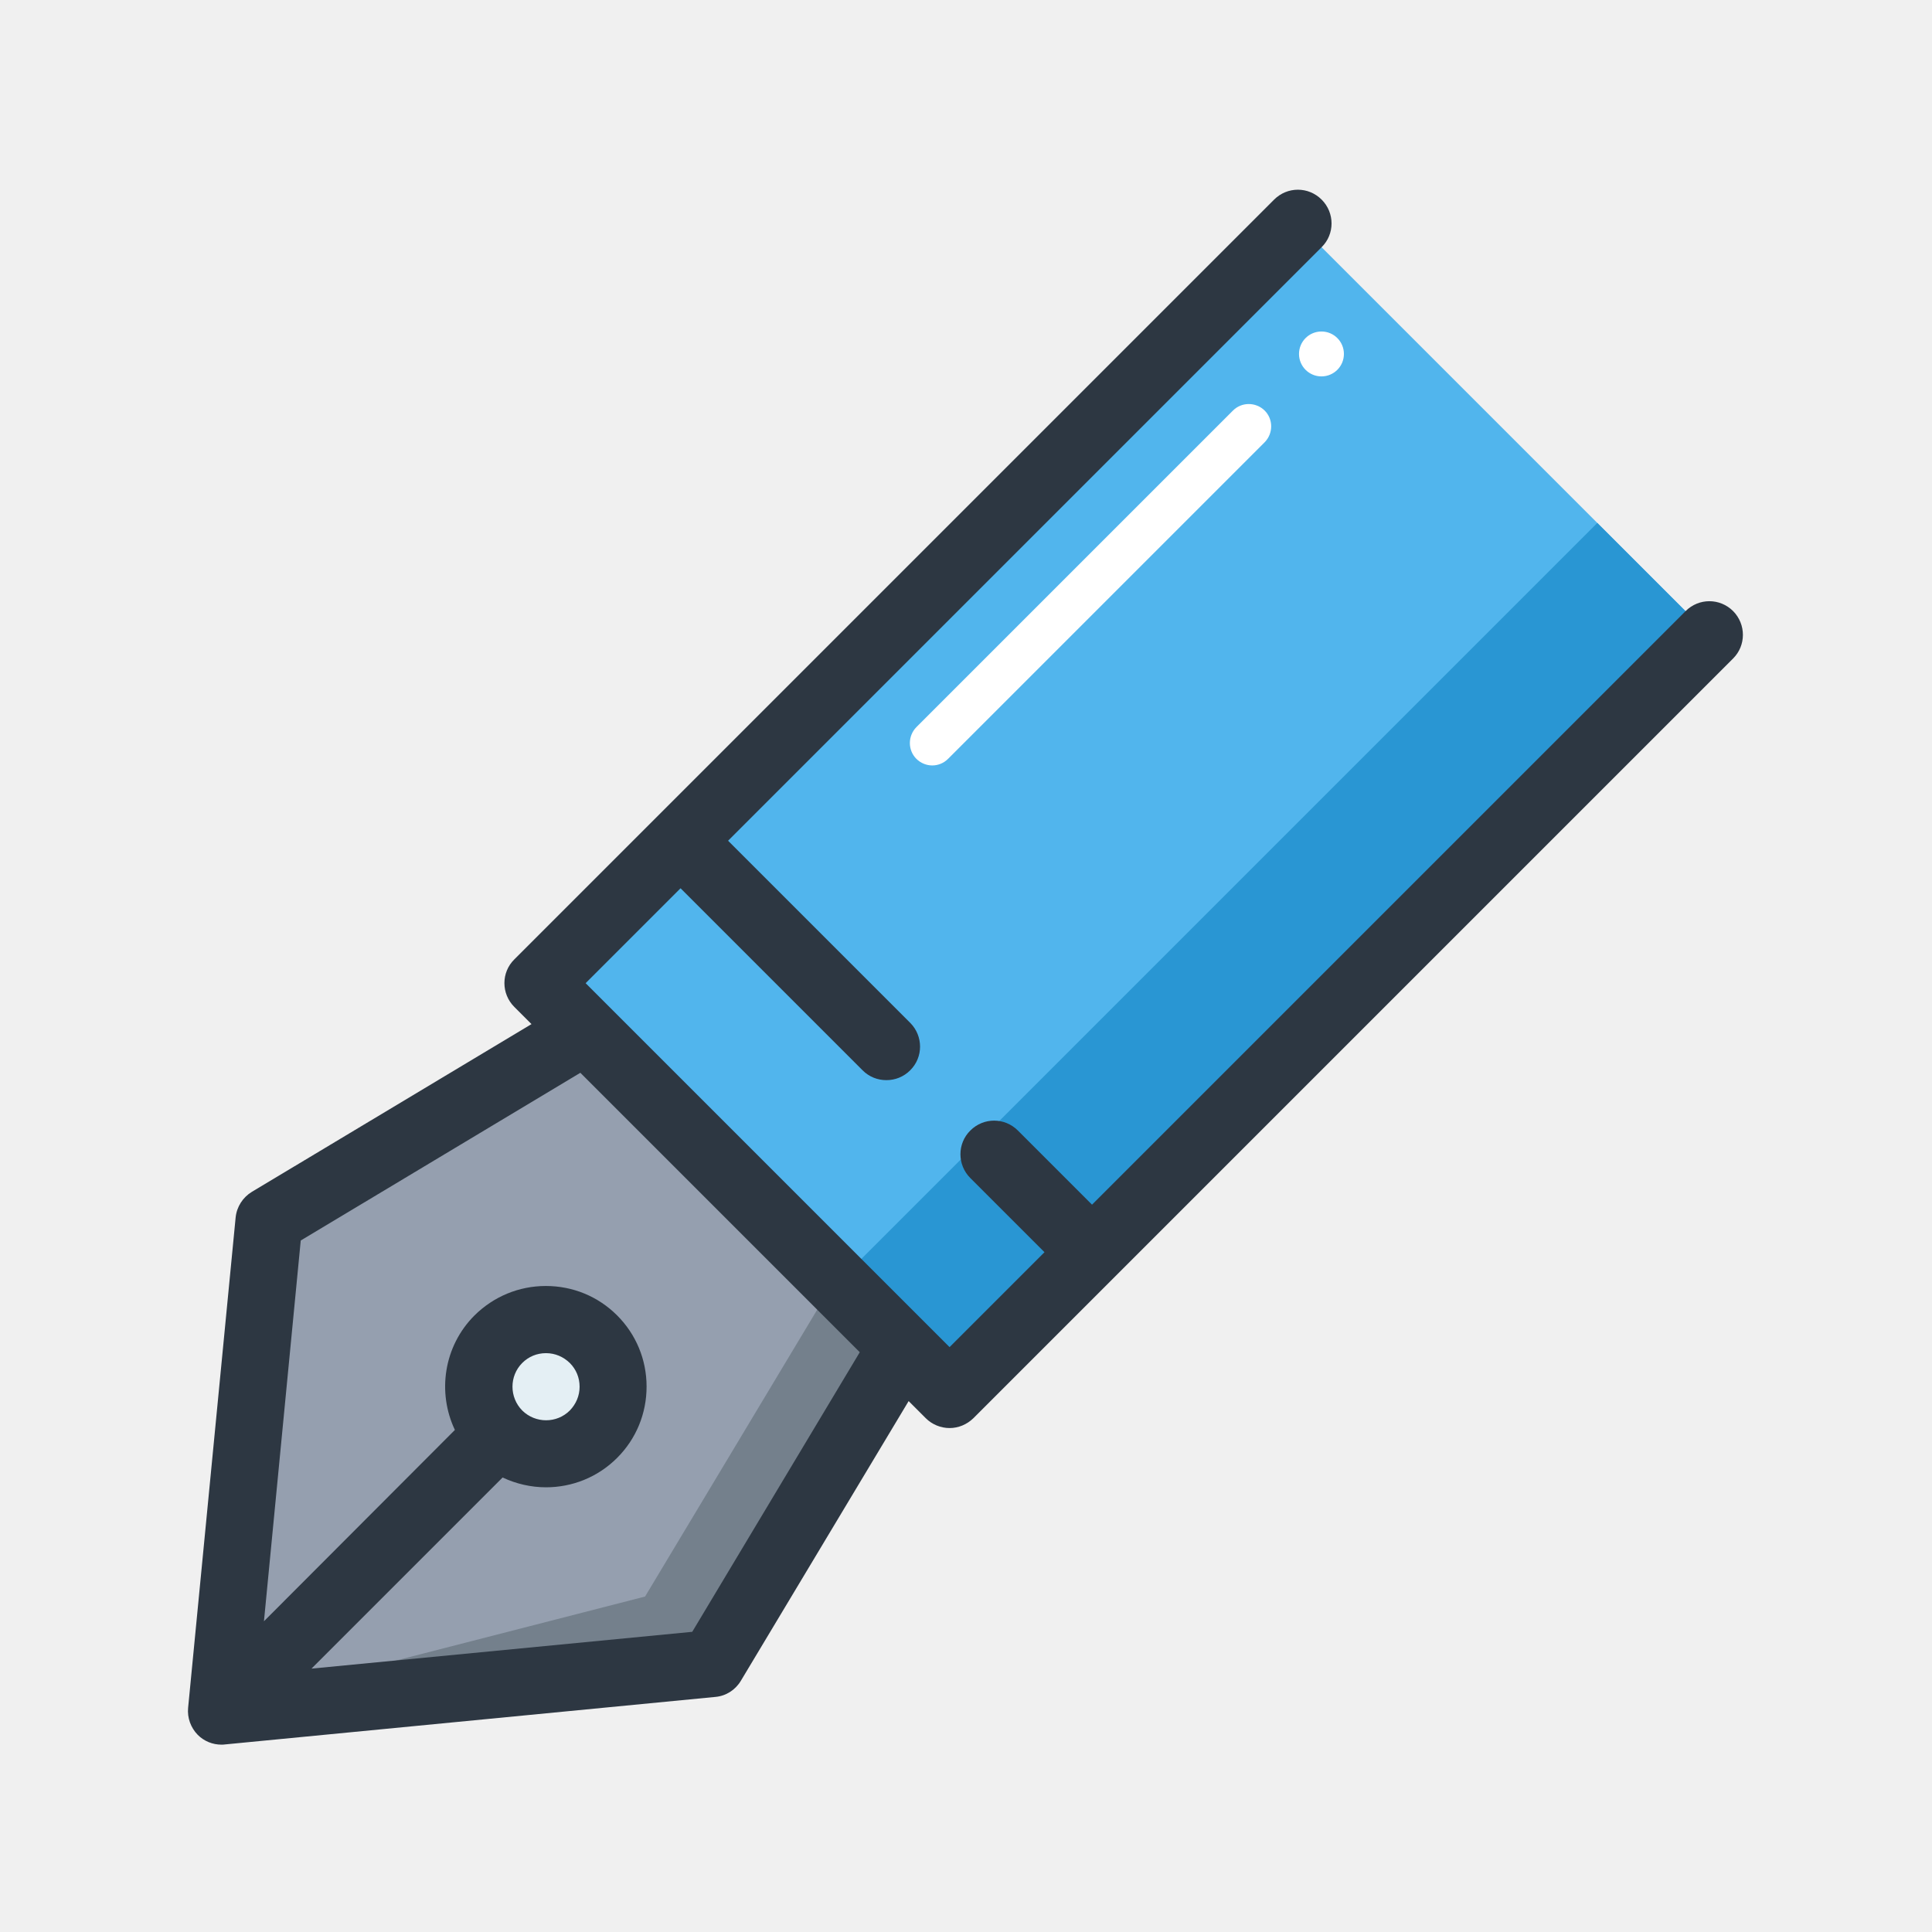
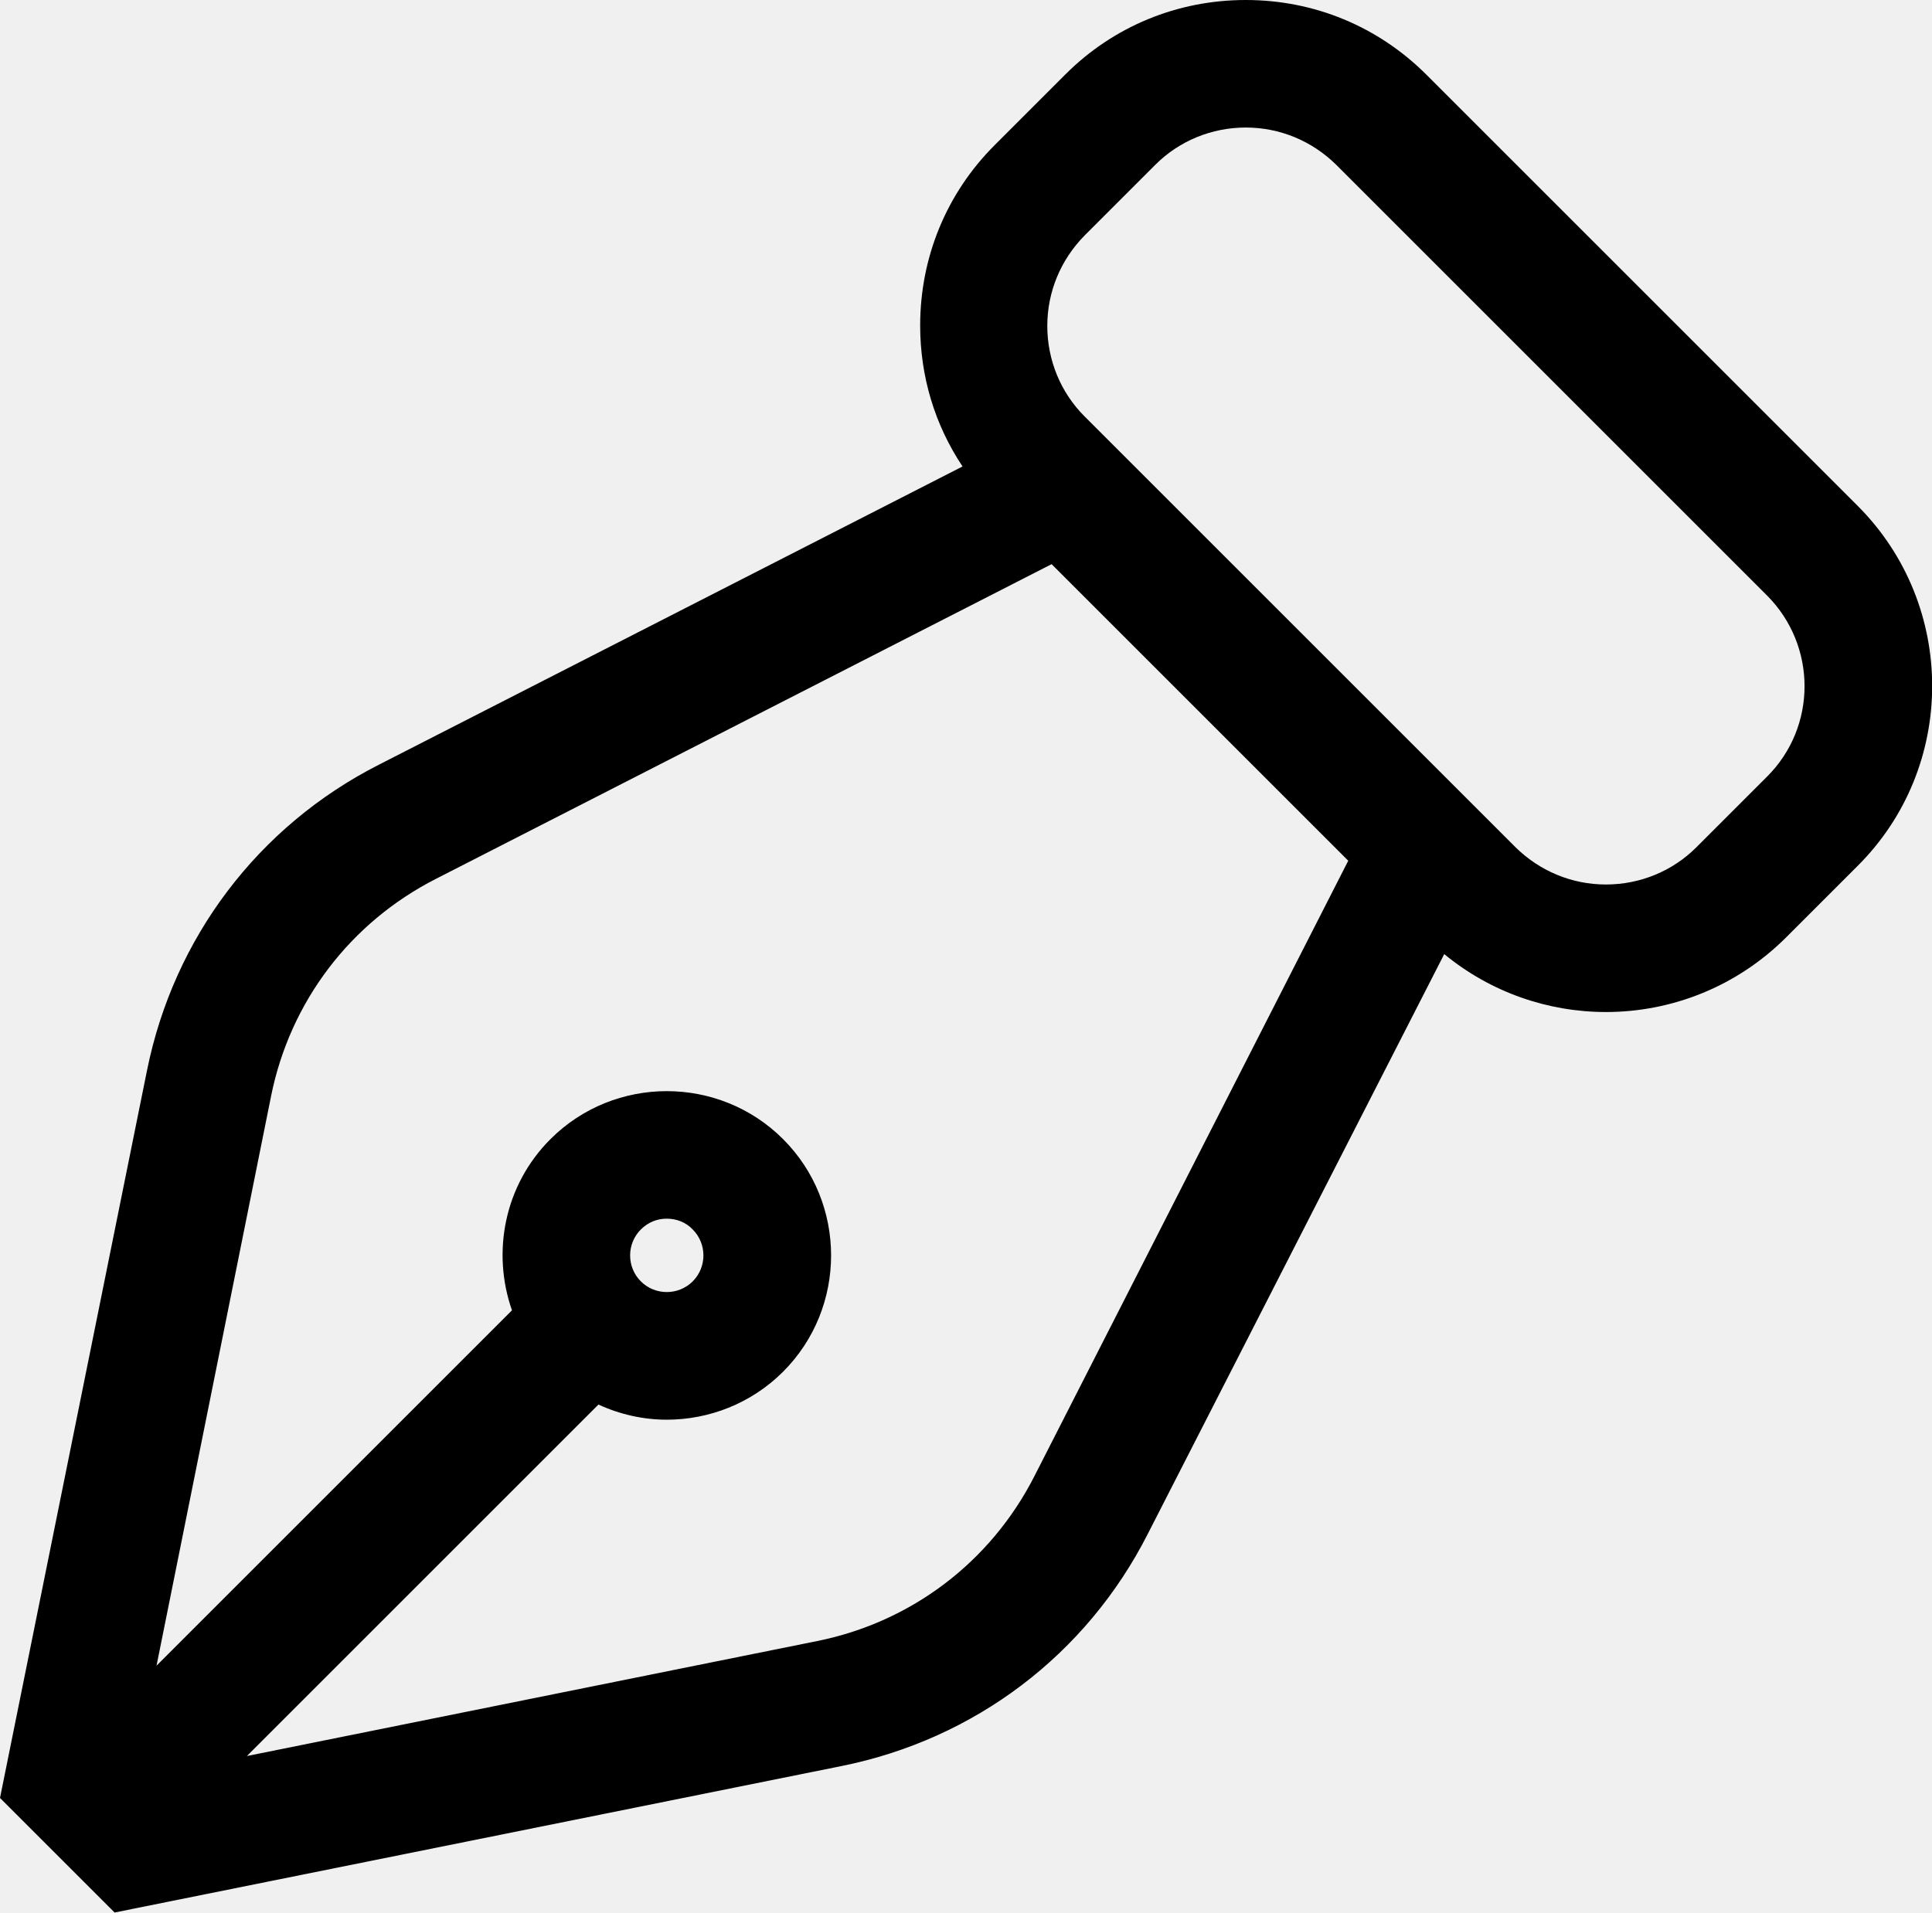
- <svg xmlns="http://www.w3.org/2000/svg" t="1772113987129" class="icon" viewBox="0 0 1024 1024" version="1.1" p-id="18322" width="200" height="200">
-   <path d="M377.5 881.8l-260.1 25.1 25.2-260 167.8-100.7L478.2 714z" fill="#959FAF" p-id="18323" />
-   <path d="M289.4 735m-35.6 0a35.6 35.6 0 1 0 71.2 0 35.6 35.6 0 1 0-71.2 0Z" fill="#E4EFF4" p-id="18324" />
-   <path d="M285.253 521.073L687.876 118.45l218.07 218.07-402.623 402.623z" fill="#51B5ED" p-id="18325" />
-   <path d="M494.1 405.7c-3 0-6.1-1.2-8.4-3.5-4.6-4.6-4.6-12.1 0-16.8l167.8-167.8c4.6-4.6 12.1-4.6 16.8 0 4.6 4.6 4.6 12.1 0 16.8L502.5 402.2c-2.3 2.3-5.3 3.5-8.4 3.5z" fill="#FFFFFF" p-id="18326" />
-   <path d="M700.4 187.6m-11.9 0a11.9 11.9 0 1 0 23.8 0 11.9 11.9 0 1 0-23.8 0Z" fill="#FFFFFF" p-id="18327" />
-   <path d="M443.991 679.804l402.623-402.623 59.325 59.326L503.317 739.13z" fill="#2996D3" p-id="18328" />
-   <path d="M442.6 678.4L341.9 846.2l-224.2 57.6-0.3 3.1 260.1-25.1L478.2 714z" fill="#74808C" p-id="18329" />
-   <path d="M918.6 323.9c-7-7-18.2-7-25.2 0L578.8 638.5l-39.3-39.3c-7-7-18.2-7-25.2 0-7 6.9-7 18.2 0 25.2l39.3 39.3-50.3 50.3-192.9-192.9 50.3-50.3 96.5 96.5c3.5 3.5 8 5.2 12.6 5.2s9.1-1.7 12.6-5.2c7-6.9 7-18.2 0-25.2l-96.5-96.5L700.5 131c7-6.9 7-18.2 0-25.2s-18.2-7-25.2 0L272.6 508.5c-7 6.9-7 18.2 0 25.2l9.1 9.1-148.2 88.9c-4.8 2.9-8 7.9-8.6 13.5l-25.2 260c-0.5 5.3 1.4 10.5 5.1 14.3 3.4 3.4 7.9 5.2 12.6 5.2 0.6 0 1.1 0 1.7-0.1l260.1-25.2c5.6-0.5 10.6-3.7 13.5-8.6l88.9-148.2 9.1 9.1c3.3 3.3 7.9 5.2 12.6 5.2 4.7 0 9.2-1.9 12.6-5.2l75.5-75.5L918.6 349c6.9-6.9 6.9-18.1 0-25.1z m-551.7 541l-201.8 19.5 101.3-101.3c7.2 3.4 15.1 5.2 23 5.2 13.7 0 27.3-5.2 37.7-15.6 10.1-10.1 15.6-23.5 15.6-37.8 0-14.3-5.6-27.7-15.6-37.7-10.1-10.1-23.5-15.6-37.8-15.6-14.3 0-27.7 5.6-37.8 15.6-16.4 16.4-19.8 40.9-10.4 60.7L139.9 859.3l19.5-201.8 148.2-88.9 148.1 148.1-88.8 148.2z m-90.1-142.5c3.4-3.4 7.8-5.2 12.6-5.2s9.2 1.9 12.6 5.2c3.4 3.4 5.2 7.8 5.2 12.6s-1.9 9.2-5.2 12.6c-6.9 6.9-18.2 6.9-25.2 0-6.9-7-6.9-18.3 0-25.2z" fill="#2D3742" p-id="18330" />
+ <svg xmlns="http://www.w3.org/2000/svg" id="Capa_1" style="enable-background:new 0 0 446.8 442.4;" version="1.1" viewBox="0 0 446.8 442.4" xml:space="preserve">
+   <path d="M429.6,117l-99.7-99.7C318.7,6.1,303.9,0,288.1,0c-15.8,0-30.6,6.1-41.7,17.2L230,33.6c-11.1,11.1-17.2,25.9-17.2,41.7  c0,11.8,3.4,23,9.8,32.6l-135,69c-27.9,14.2-47.4,40-53.6,70.7L0,415.9l26.5,26.5l168.2-33.9c30.7-6.2,56.5-25.7,70.7-53.6  l68.6-134.2c10.8,8.9,24.1,13.4,37.4,13.4c15.1,0,30.2-5.8,41.7-17.3l16.4-16.4C452.6,177.5,452.6,140,429.6,117z M239.2,341.5  c-10.1,19.8-28.4,33.7-50.2,38.1L57.1,406.2l81.3-81.3c5,2.3,10.4,3.5,15.8,3.5c9.7,0,19.5-3.7,26.9-11.1l0,0  c14.8-14.8,14.8-39,0-53.8c-14.8-14.8-39-14.8-53.8,0c-10.7,10.7-13.6,26.2-8.9,39.6l-82.2,82.2l26.5-131.8  c4.4-21.8,18.3-40.1,38.1-50.2l142.4-72.8l68.6,68.6L239.2,341.5z M148.2,284.4c1.7-1.7,3.8-2.5,6-2.5c2.2,0,4.4,0.8,6,2.5  c3.3,3.3,3.3,8.7,0,12c-3.3,3.3-8.7,3.3-12,0C144.9,293.1,144.9,287.7,148.2,284.4z M408.7,179.6L392.3,196  c-5.5,5.5-13,8.6-20.9,8.6c-7.9,0-15.3-3.1-20.9-8.6l-99.7-99.7c-5.5-5.5-8.6-13-8.6-20.9c0-7.9,3.1-15.3,8.6-20.9l16.4-16.4  c5.5-5.5,13-8.6,20.9-8.6s15.3,3.1,20.9,8.6l99.7,99.7C420.2,149.4,420.2,168.1,408.7,179.6z" />
</svg>
